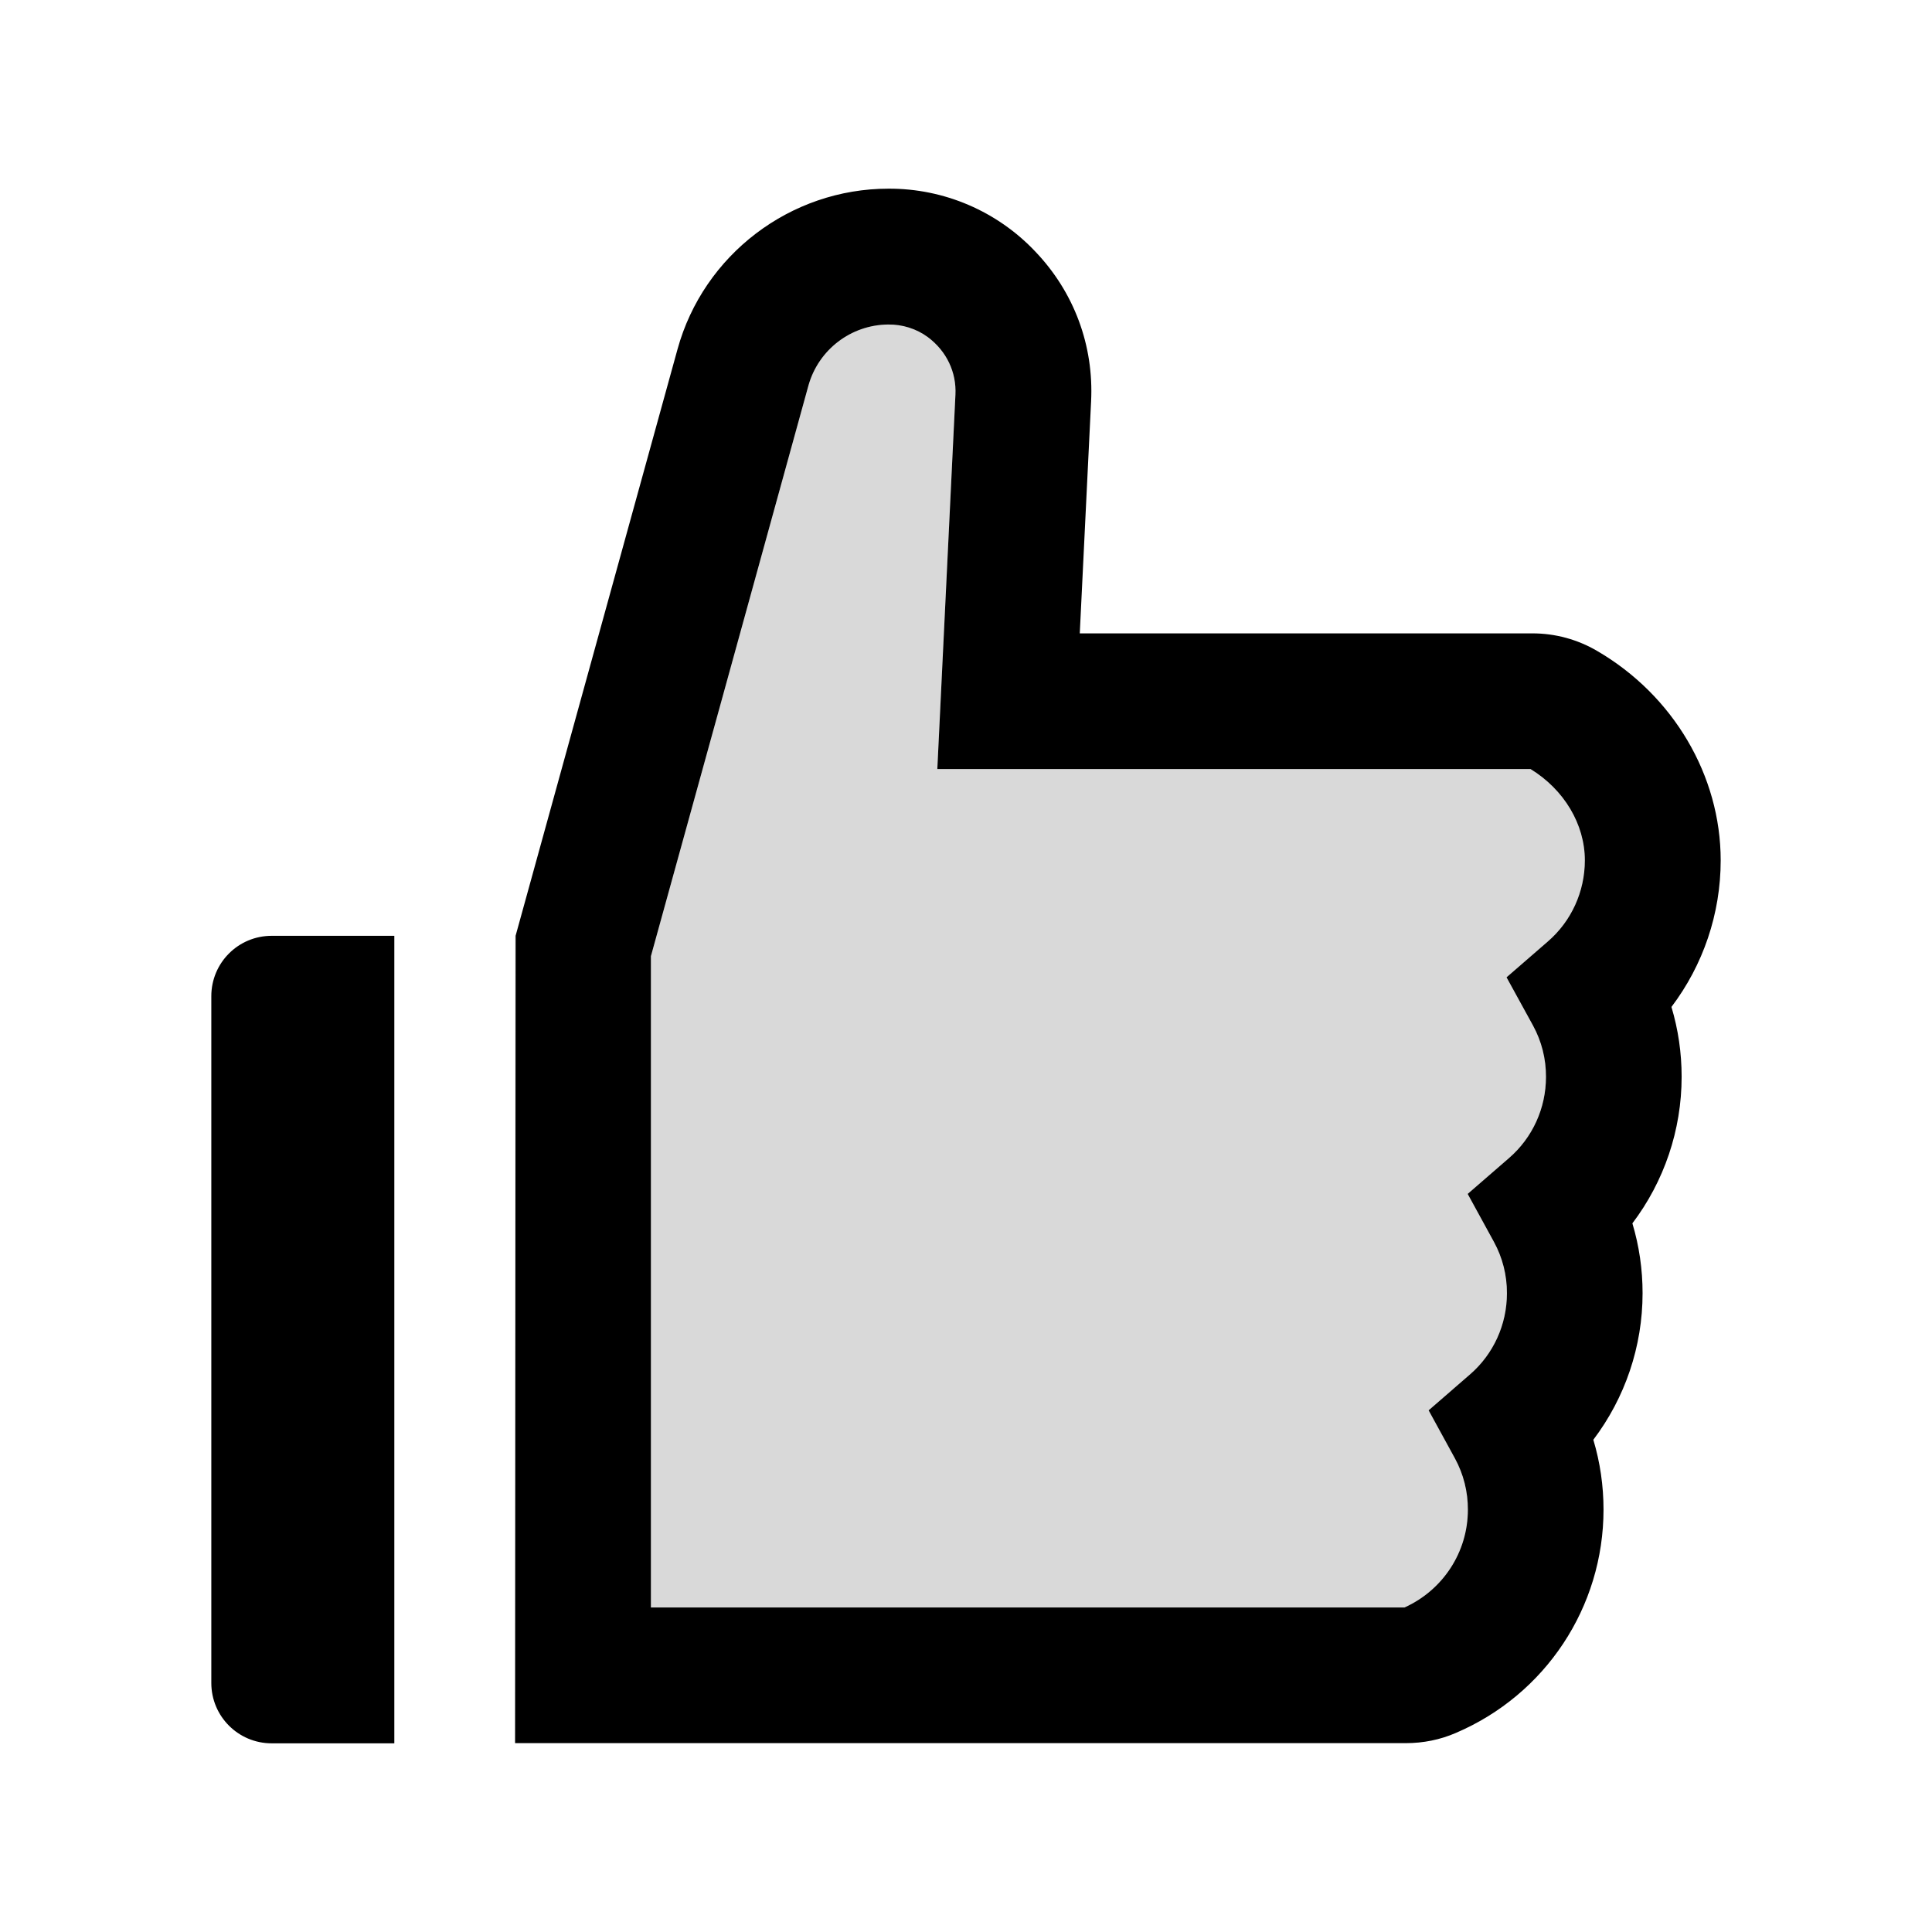
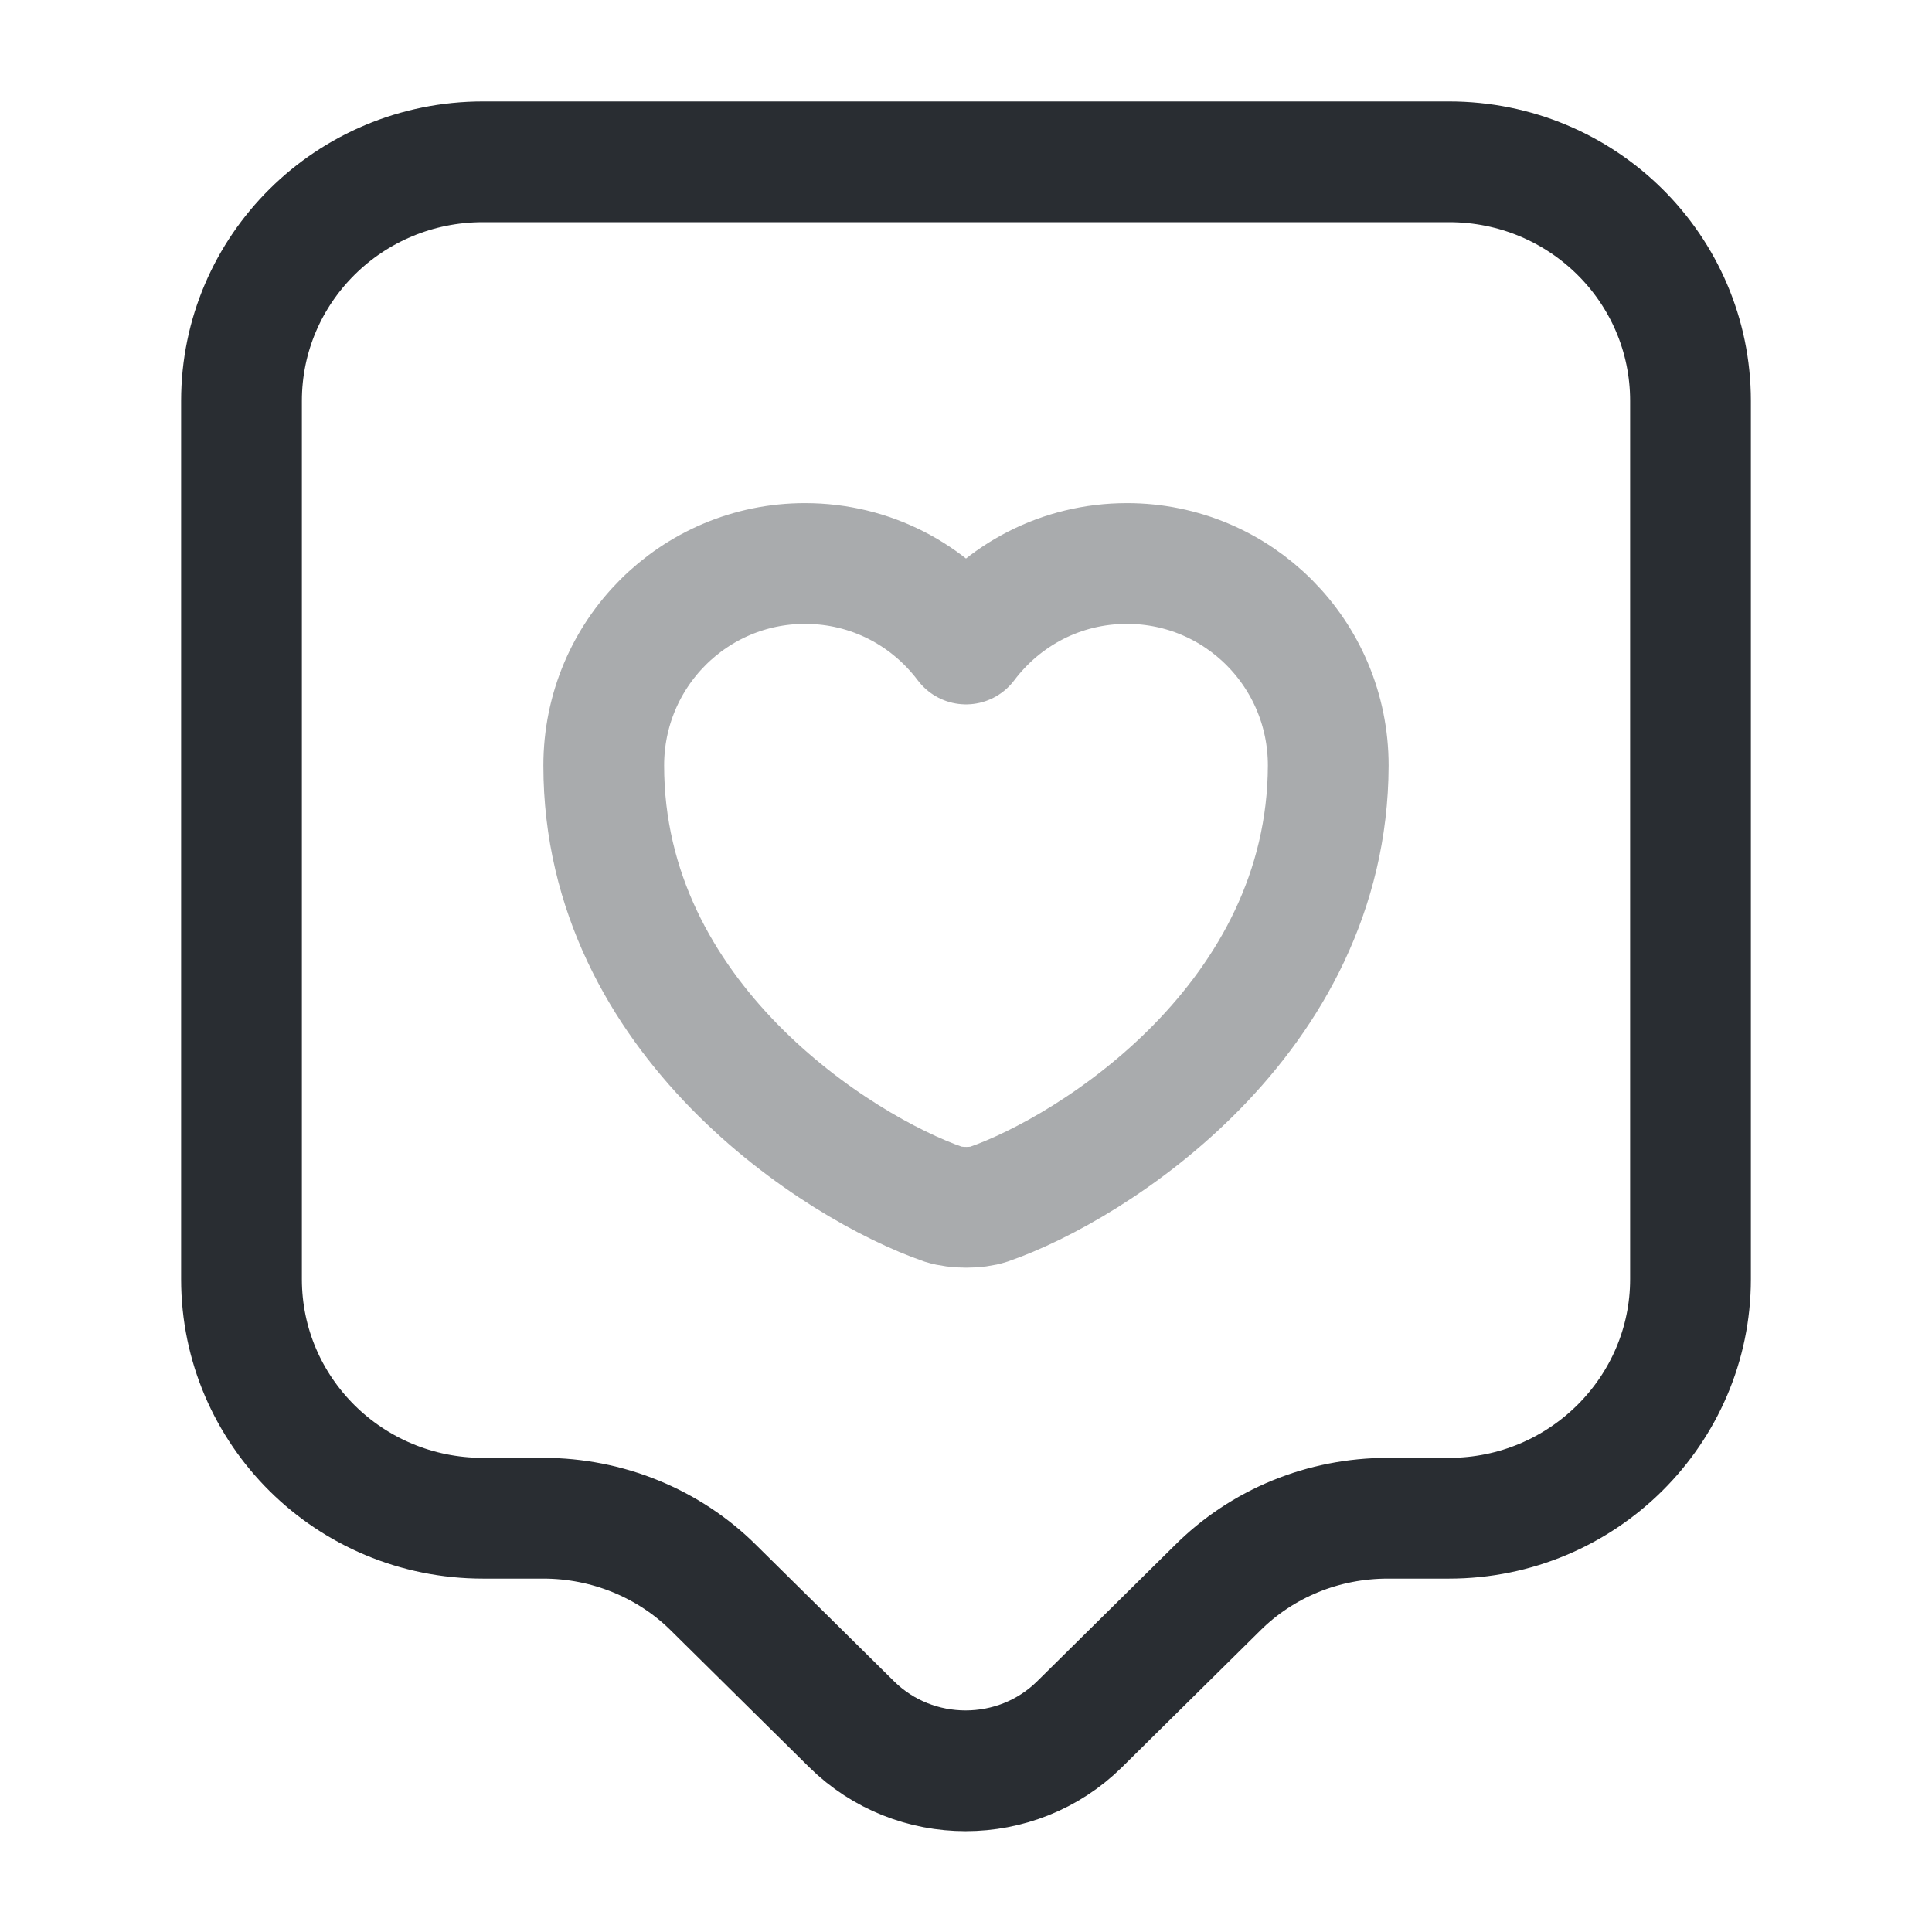
- <svg xmlns="http://www.w3.org/2000/svg" viewBox="0 0 1024 1024">
-   <path fill="#D9D9D9" d="M273 495.9v428l.3-428zm538.2-88.3H496.8l9.6-198.4c.6-11.9-4.7-23.1-14.6-30.5-6.1-4.5-13.6-6.8-21.1-6.7-19.6.1-36.9 13.4-42.2 32.3-37.1 134.4-64.9 235.2-83.5 302.5V852h399.4a56.85 56.85 0 0 0 33.6-51.8c0-9.7-2.3-18.9-6.9-27.3l-13.9-25.4 21.9-19a56.76 56.76 0 0 0 19.6-43c0-9.7-2.3-18.9-6.9-27.3l-13.9-25.4 21.9-19a56.76 56.76 0 0 0 19.6-43c0-9.7-2.3-18.9-6.9-27.3l-14-25.5 21.9-19a56.76 56.76 0 0 0 19.6-43c0-19.1-11-37.5-28.8-48.4z" />
-   <path d="M112 528v364c0 17.7 14.3 32 32 32h65V496h-65c-17.7 0-32 14.3-32 32zm773.9 5.7c16.8-22.2 26.1-49.4 26.1-77.7 0-44.9-25.1-87.5-65.5-111a67.67 67.67 0 0 0-34.3-9.3H572.3l6-122.9c1.5-29.7-9-57.9-29.5-79.4a106.4 106.4 0 0 0-77.9-33.4c-52 0-98 35-111.8 85.1l-85.8 310.8-.3 428h472.1c9.3 0 18.2-1.8 26.5-5.4 47.6-20.3 78.3-66.8 78.3-118.4 0-12.6-1.8-25-5.4-37 16.8-22.2 26.1-49.4 26.1-77.7 0-12.6-1.8-25-5.4-37 16.8-22.2 26.1-49.4 26.1-77.7 0-12.6-1.8-25-5.4-37zM820.4 499l-21.9 19 14 25.5a56.2 56.2 0 0 1 6.9 27.3c0 16.5-7.1 32.2-19.6 43l-21.9 19 13.9 25.4a56.2 56.2 0 0 1 6.9 27.3c0 16.5-7.1 32.2-19.6 43l-21.9 19 13.9 25.4a56.2 56.2 0 0 1 6.9 27.3c0 22.4-13.2 42.6-33.6 51.8H345V506.8c18.6-67.2 46.4-168 83.5-302.5a44.28 44.28 0 0 1 42.2-32.3c7.5-.1 15 2.2 21.1 6.7 9.9 7.4 15.2 18.6 14.6 30.5l-9.6 198.4h314.4C829 418.5 840 436.9 840 456c0 16.5-7.1 32.2-19.6 43z" />
+ <svg xmlns="http://www.w3.org/2000/svg" width="24" height="24" viewBox="0 0 24 24" fill="none">
+   <path d="M18 18.86H17.24C16.44 18.86 15.68 19.17 15.12 19.73L13.41 21.42C12.63 22.19 11.36 22.19 10.58 21.42L8.87 19.73C8.31 19.17 7.54 18.86 6.75 18.86H6C4.34 18.86 3 17.53 3 15.89V4.98C3 3.34 4.34 2.01 6 2.01H18C19.66 2.01 21 3.34 21 4.98V15.89C21 17.52 19.66 18.86 18 18.86Z" stroke="#292D32" stroke-width="1.5" stroke-miterlimit="10" stroke-linecap="round" stroke-linejoin="round" />
+   <path opacity="0.4" d="M12.28 14.96C12.13 15.01 11.88 15.01 11.72 14.96C10.42 14.51 7.5 12.66 7.5 9.51C7.5 8.12 8.62 7 10 7C10.82 7 11.54 7.39 12 8C12.46 7.39 13.18 7 14 7C15.38 7 16.5 8.12 16.5 9.51C16.49 12.66 13.58 14.51 12.28 14.96Z" stroke="#292D32" stroke-width="1.5" stroke-linecap="round" stroke-linejoin="round" />
</svg>
